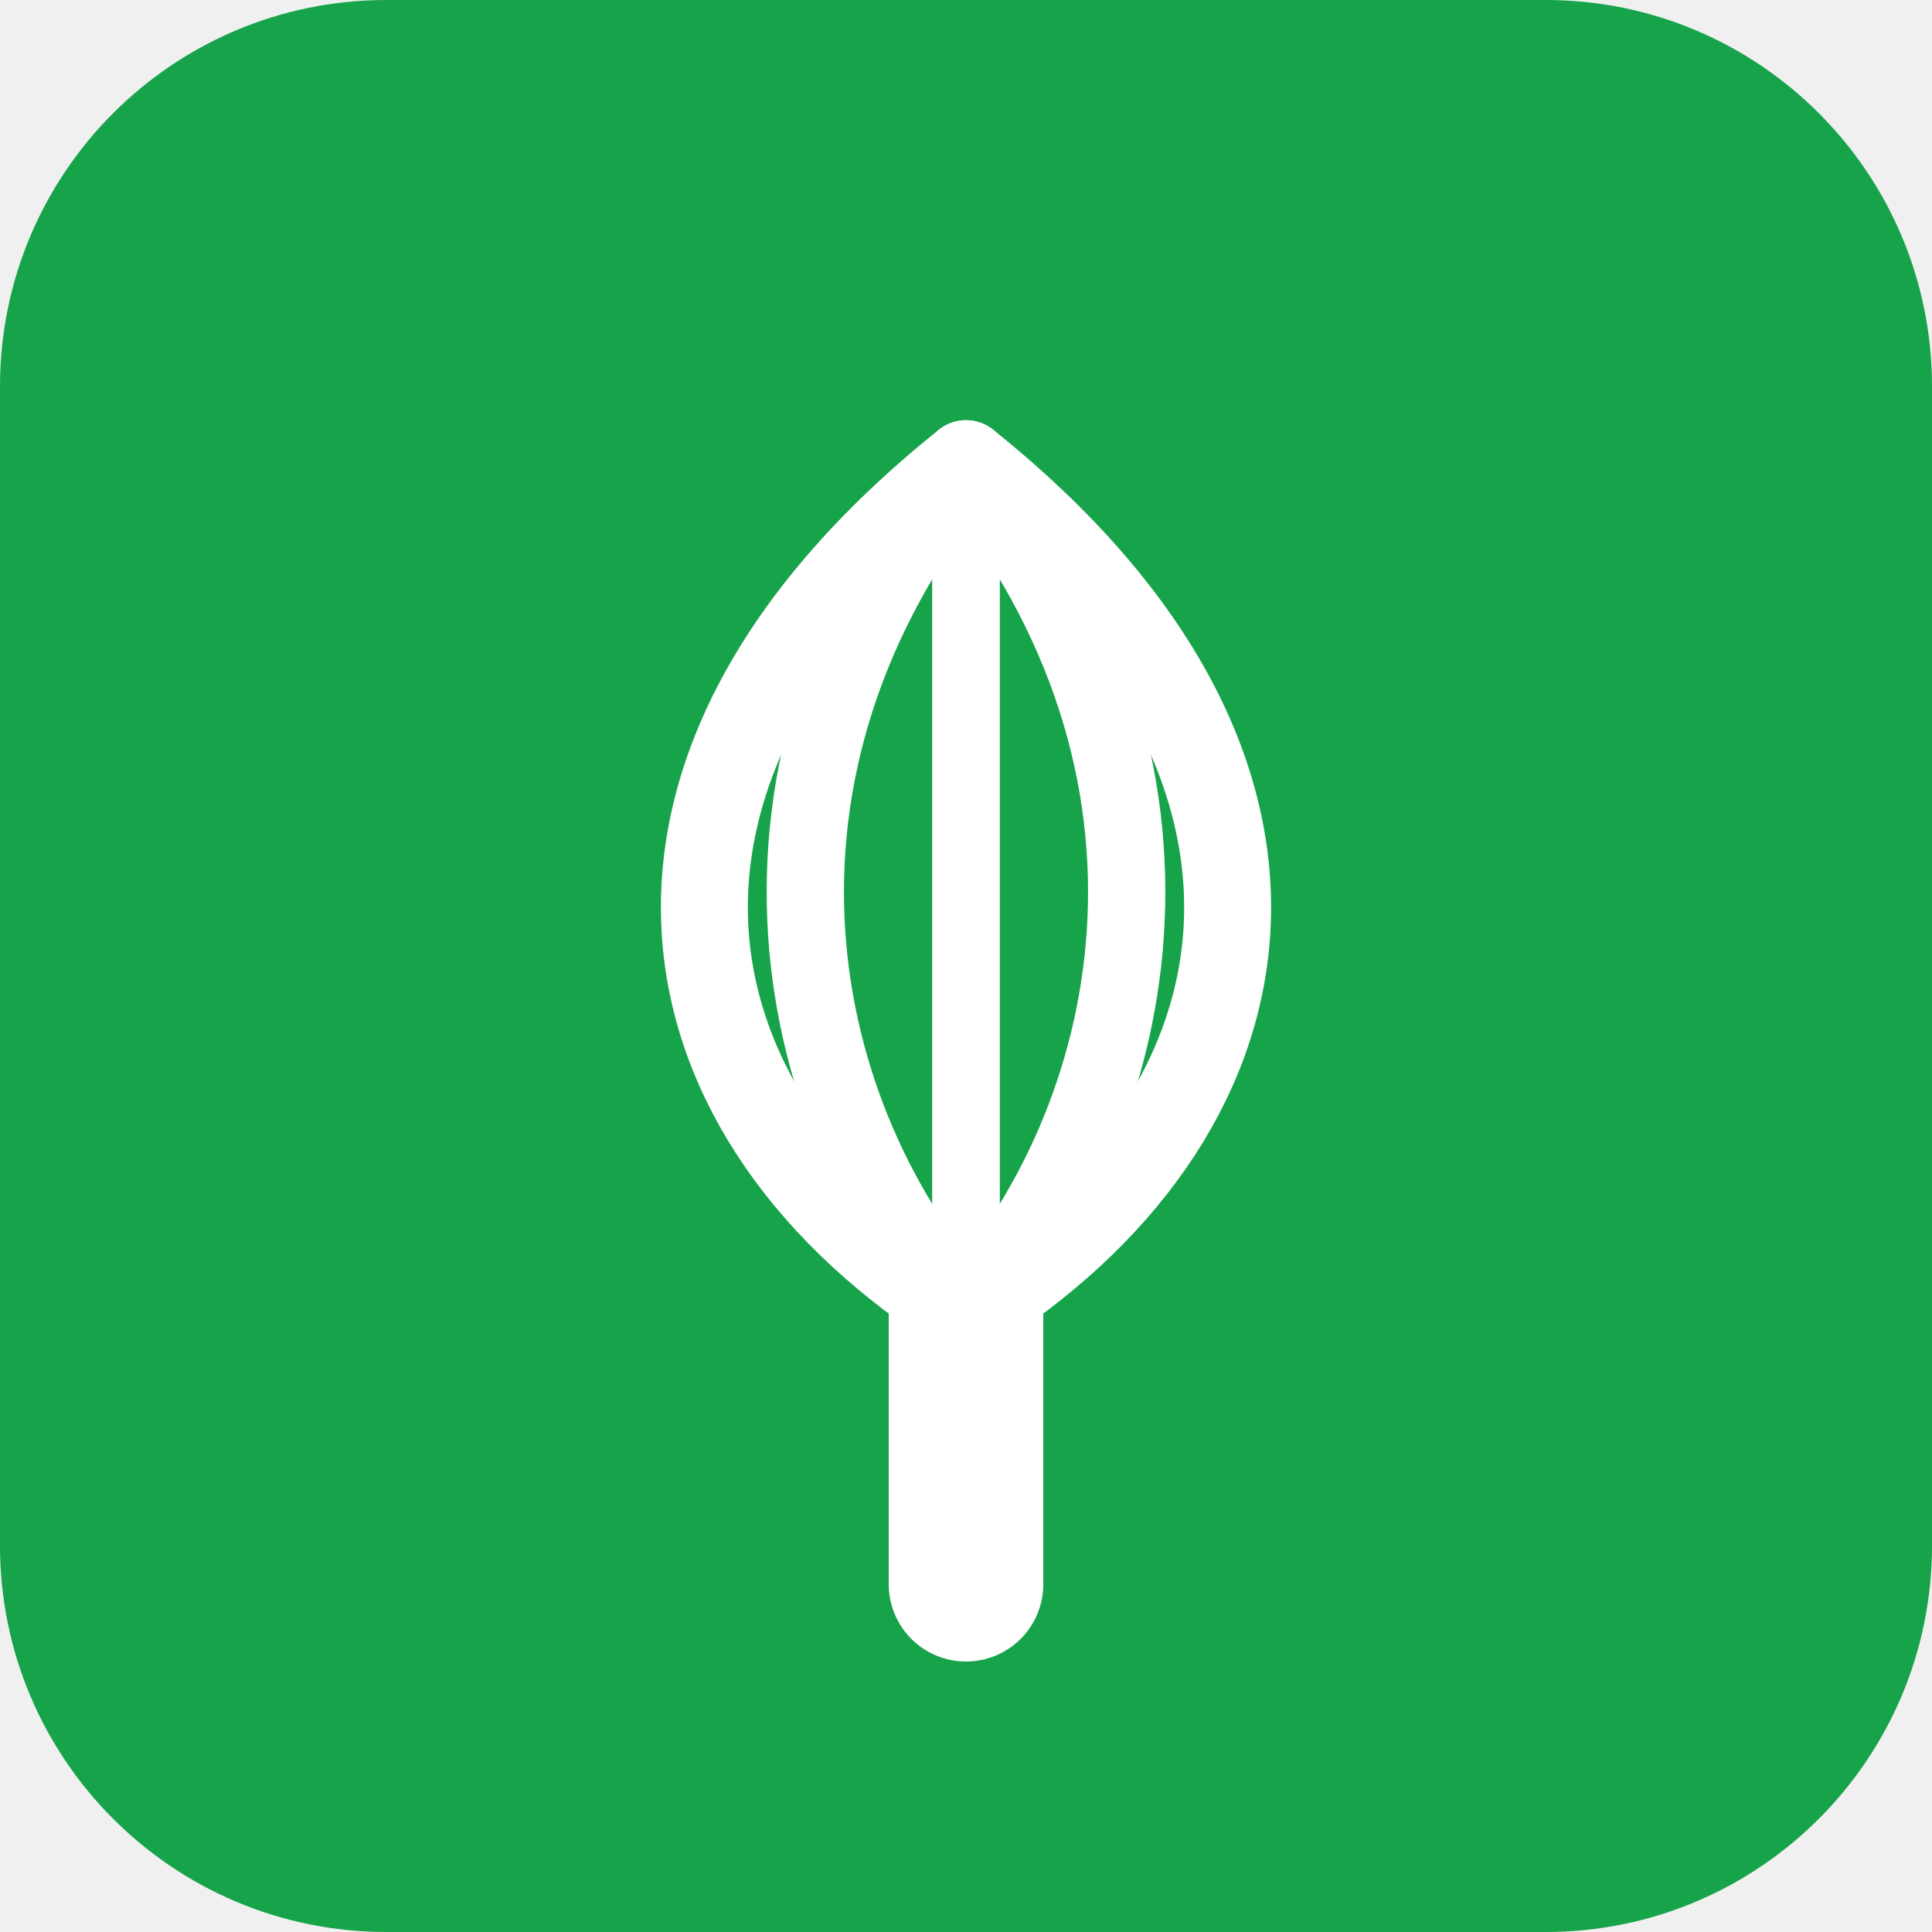
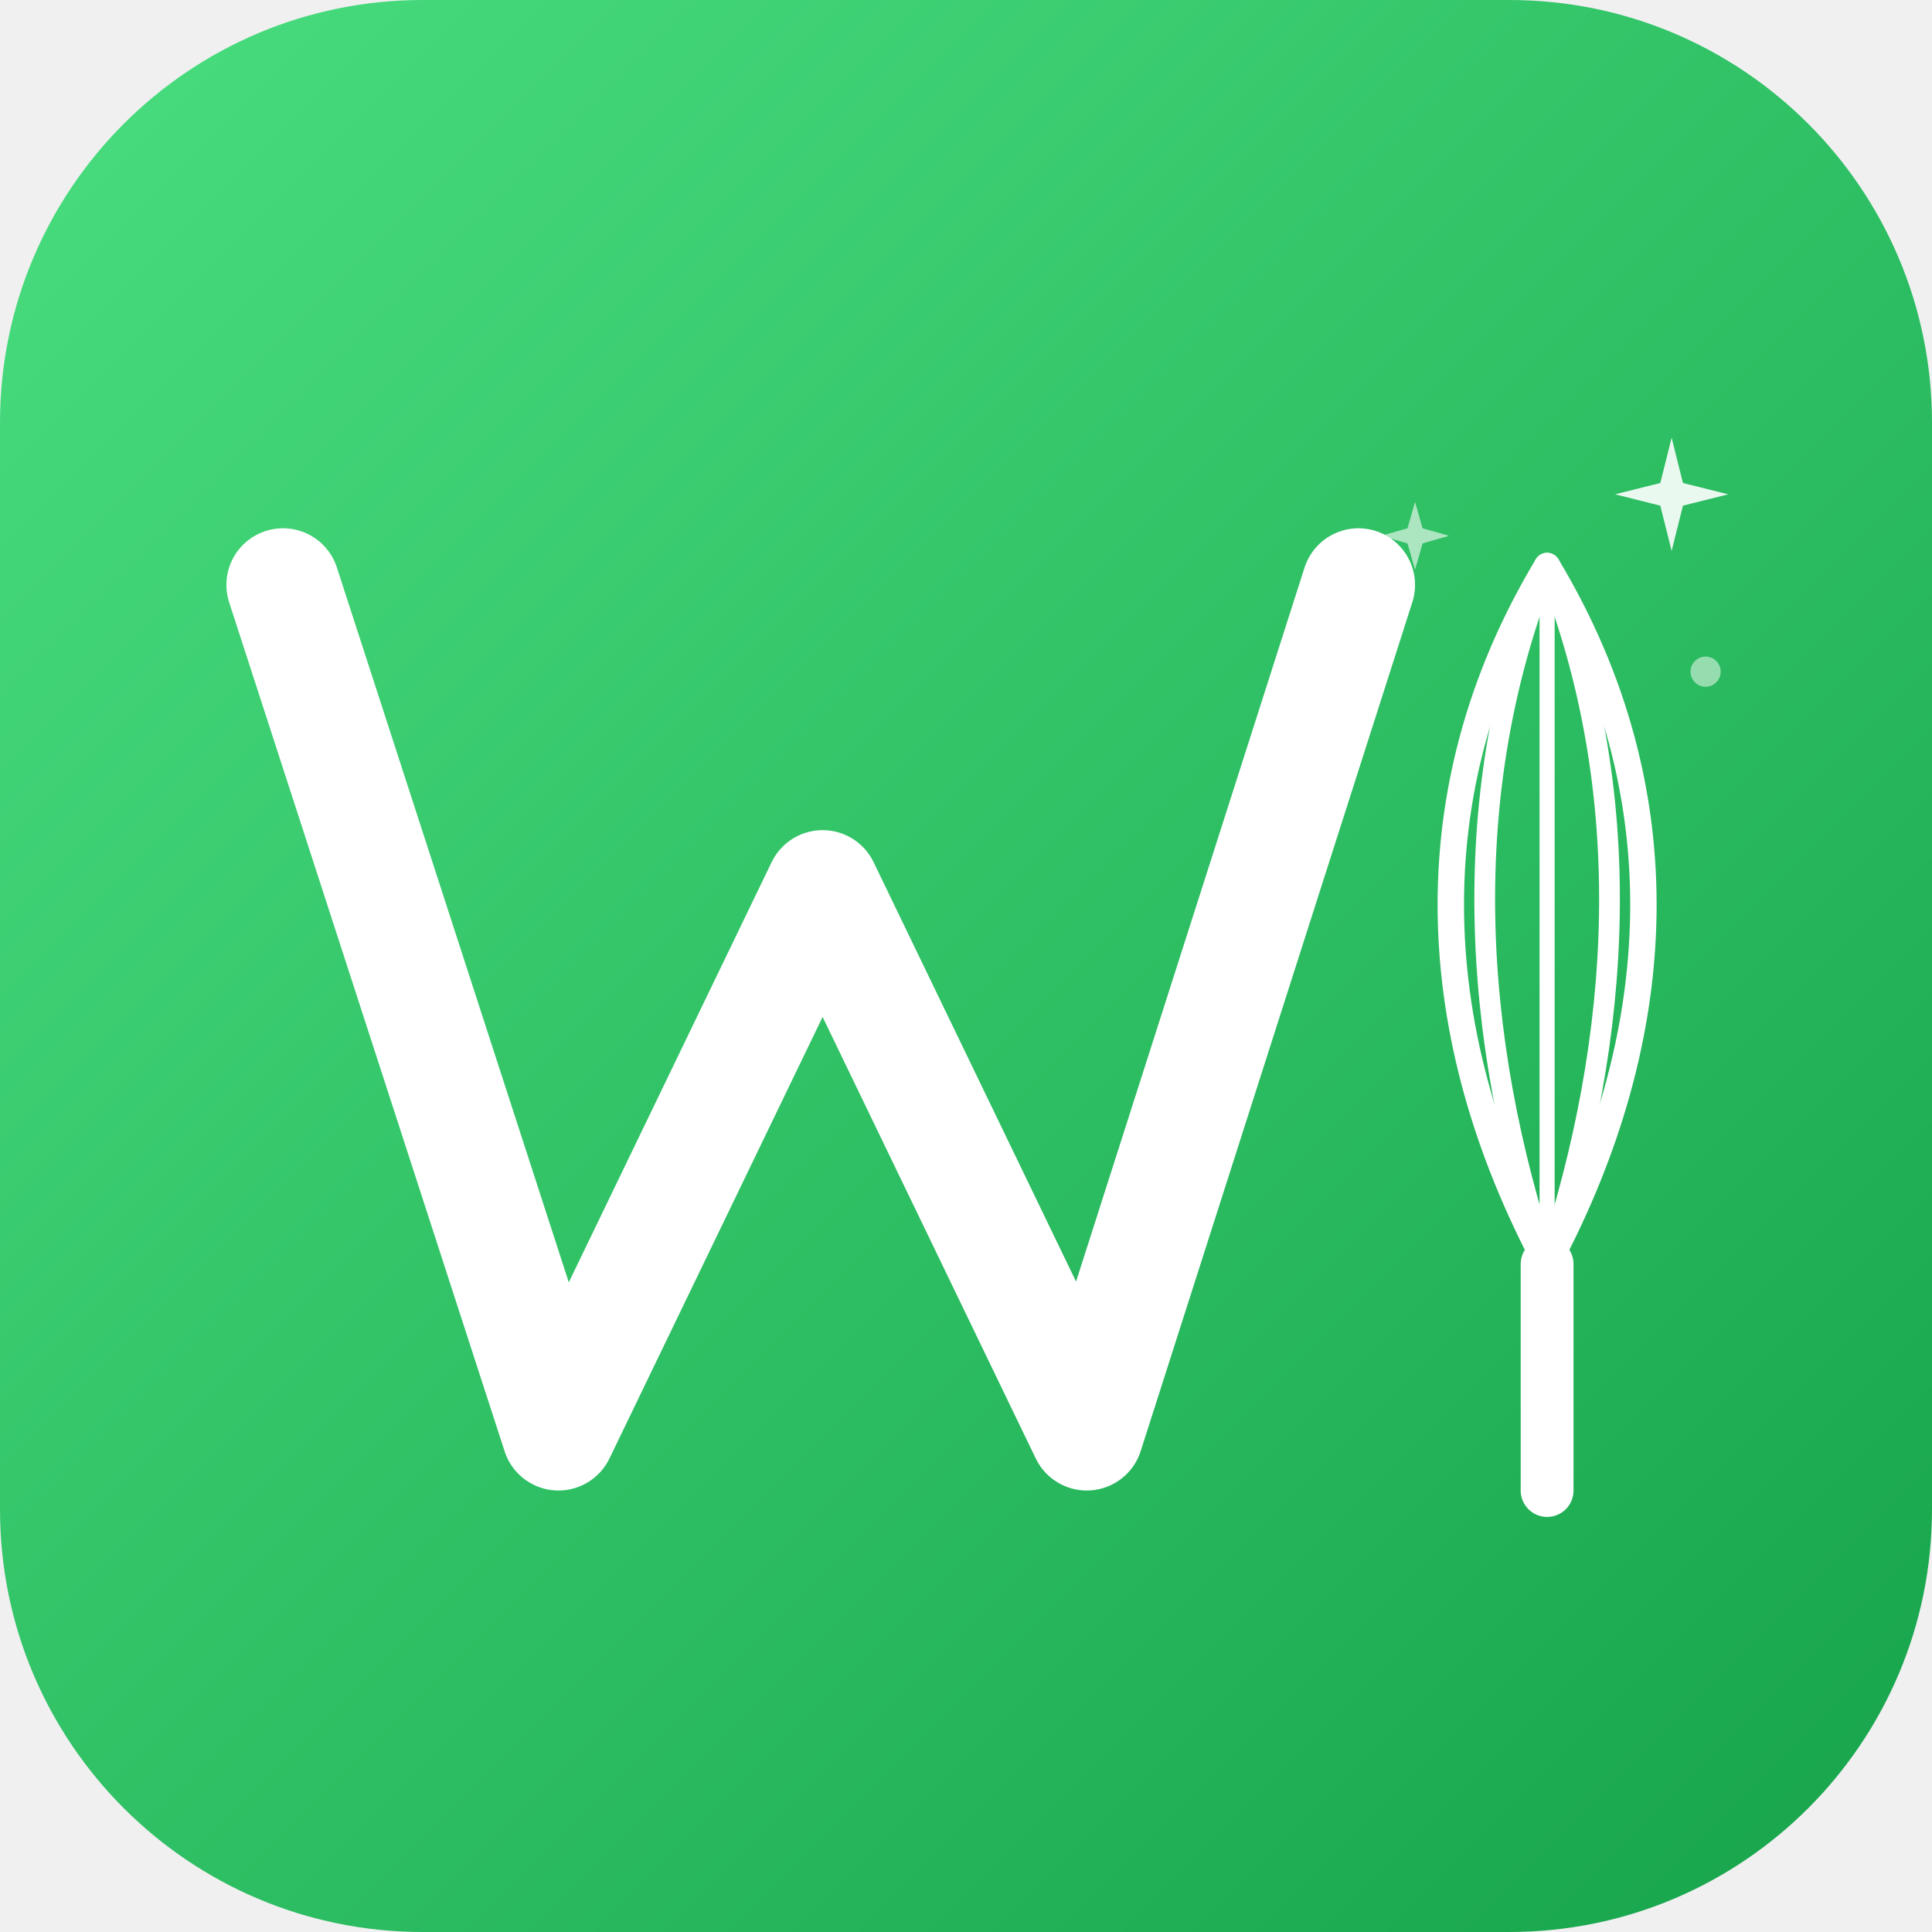
- <svg xmlns="http://www.w3.org/2000/svg" viewBox="0 0 100 100">
-   <style>
-     .bg { fill: #16a34a; }
-     .wh { stroke: white; fill: none; }
-     @media (prefers-color-scheme: dark) {
-       .bg { fill: #1c1917; }
-       .wh { stroke: #4ade80; }
-     }
-   </style>
-   <rect class="bg" width="100" height="100" rx="20" />
-   <g class="wh" stroke-linecap="round" stroke-linejoin="round">
-     <path d="M50 68 C34 58, 30 40, 50 24" stroke-width="4.5" />
-     <path d="M50 68 C66 58, 70 40, 50 24" stroke-width="4.5" />
-     <path d="M50 68 C41 58, 37 40, 50 24" stroke-width="4" />
-     <path d="M50 68 C59 58, 63 40, 50 24" stroke-width="4" />
-     <line x1="50" y1="68" x2="50" y2="24" stroke-width="3.5" />
-     <line x1="50" y1="68" x2="50" y2="82" stroke-width="8" />
+ <svg xmlns="http://www.w3.org/2000/svg" viewBox="0 0 512 512">
+   <defs>
+     <linearGradient id="bg" x1="0" y1="0" x2="1" y2="1">
+       <stop offset="0%" stop-color="#4ade80" />
+       <stop offset="100%" stop-color="#16a34a" />
+     </linearGradient>
+   </defs>
+   <rect width="512" height="512" rx="112" fill="url(#bg)" />
+   <path d="M 75 155 L 148 380 L 218 235 L 288 380 L 360 155" stroke="white" stroke-width="30" fill="none" stroke-linecap="round" stroke-linejoin="round" />
+   <g stroke="white" fill="none" stroke-linecap="round">
+     <path d="M410 335 C378 275, 374 210, 410 150" stroke-width="7" />
+     <path d="M410 335 C442 275, 446 210, 410 150" stroke-width="7" />
+     <path d="M410 335 C390 275, 386 210, 410 150" stroke-width="5.5" />
+     <path d="M410 335 C430 275, 434 210, 410 150" stroke-width="5.5" />
+     <line x1="410" y1="335" x2="410" y2="150" stroke-width="4" />
+     <line x1="410" y1="335" x2="410" y2="395" stroke-width="14" />
  </g>
+   <path d="M440 128 L443 116 L446 128 L458 131 L446 134 L443 146 L440 134 L428 131 Z" fill="white" opacity="0.9" />
+   <path d="M373 140 L375 133 L377 140 L384 142 L377 144 L375 151 L373 144 L366 142 Z" fill="white" opacity="0.6" />
+   <circle cx="452" cy="178" r="4" fill="white" opacity="0.5" />
</svg>
